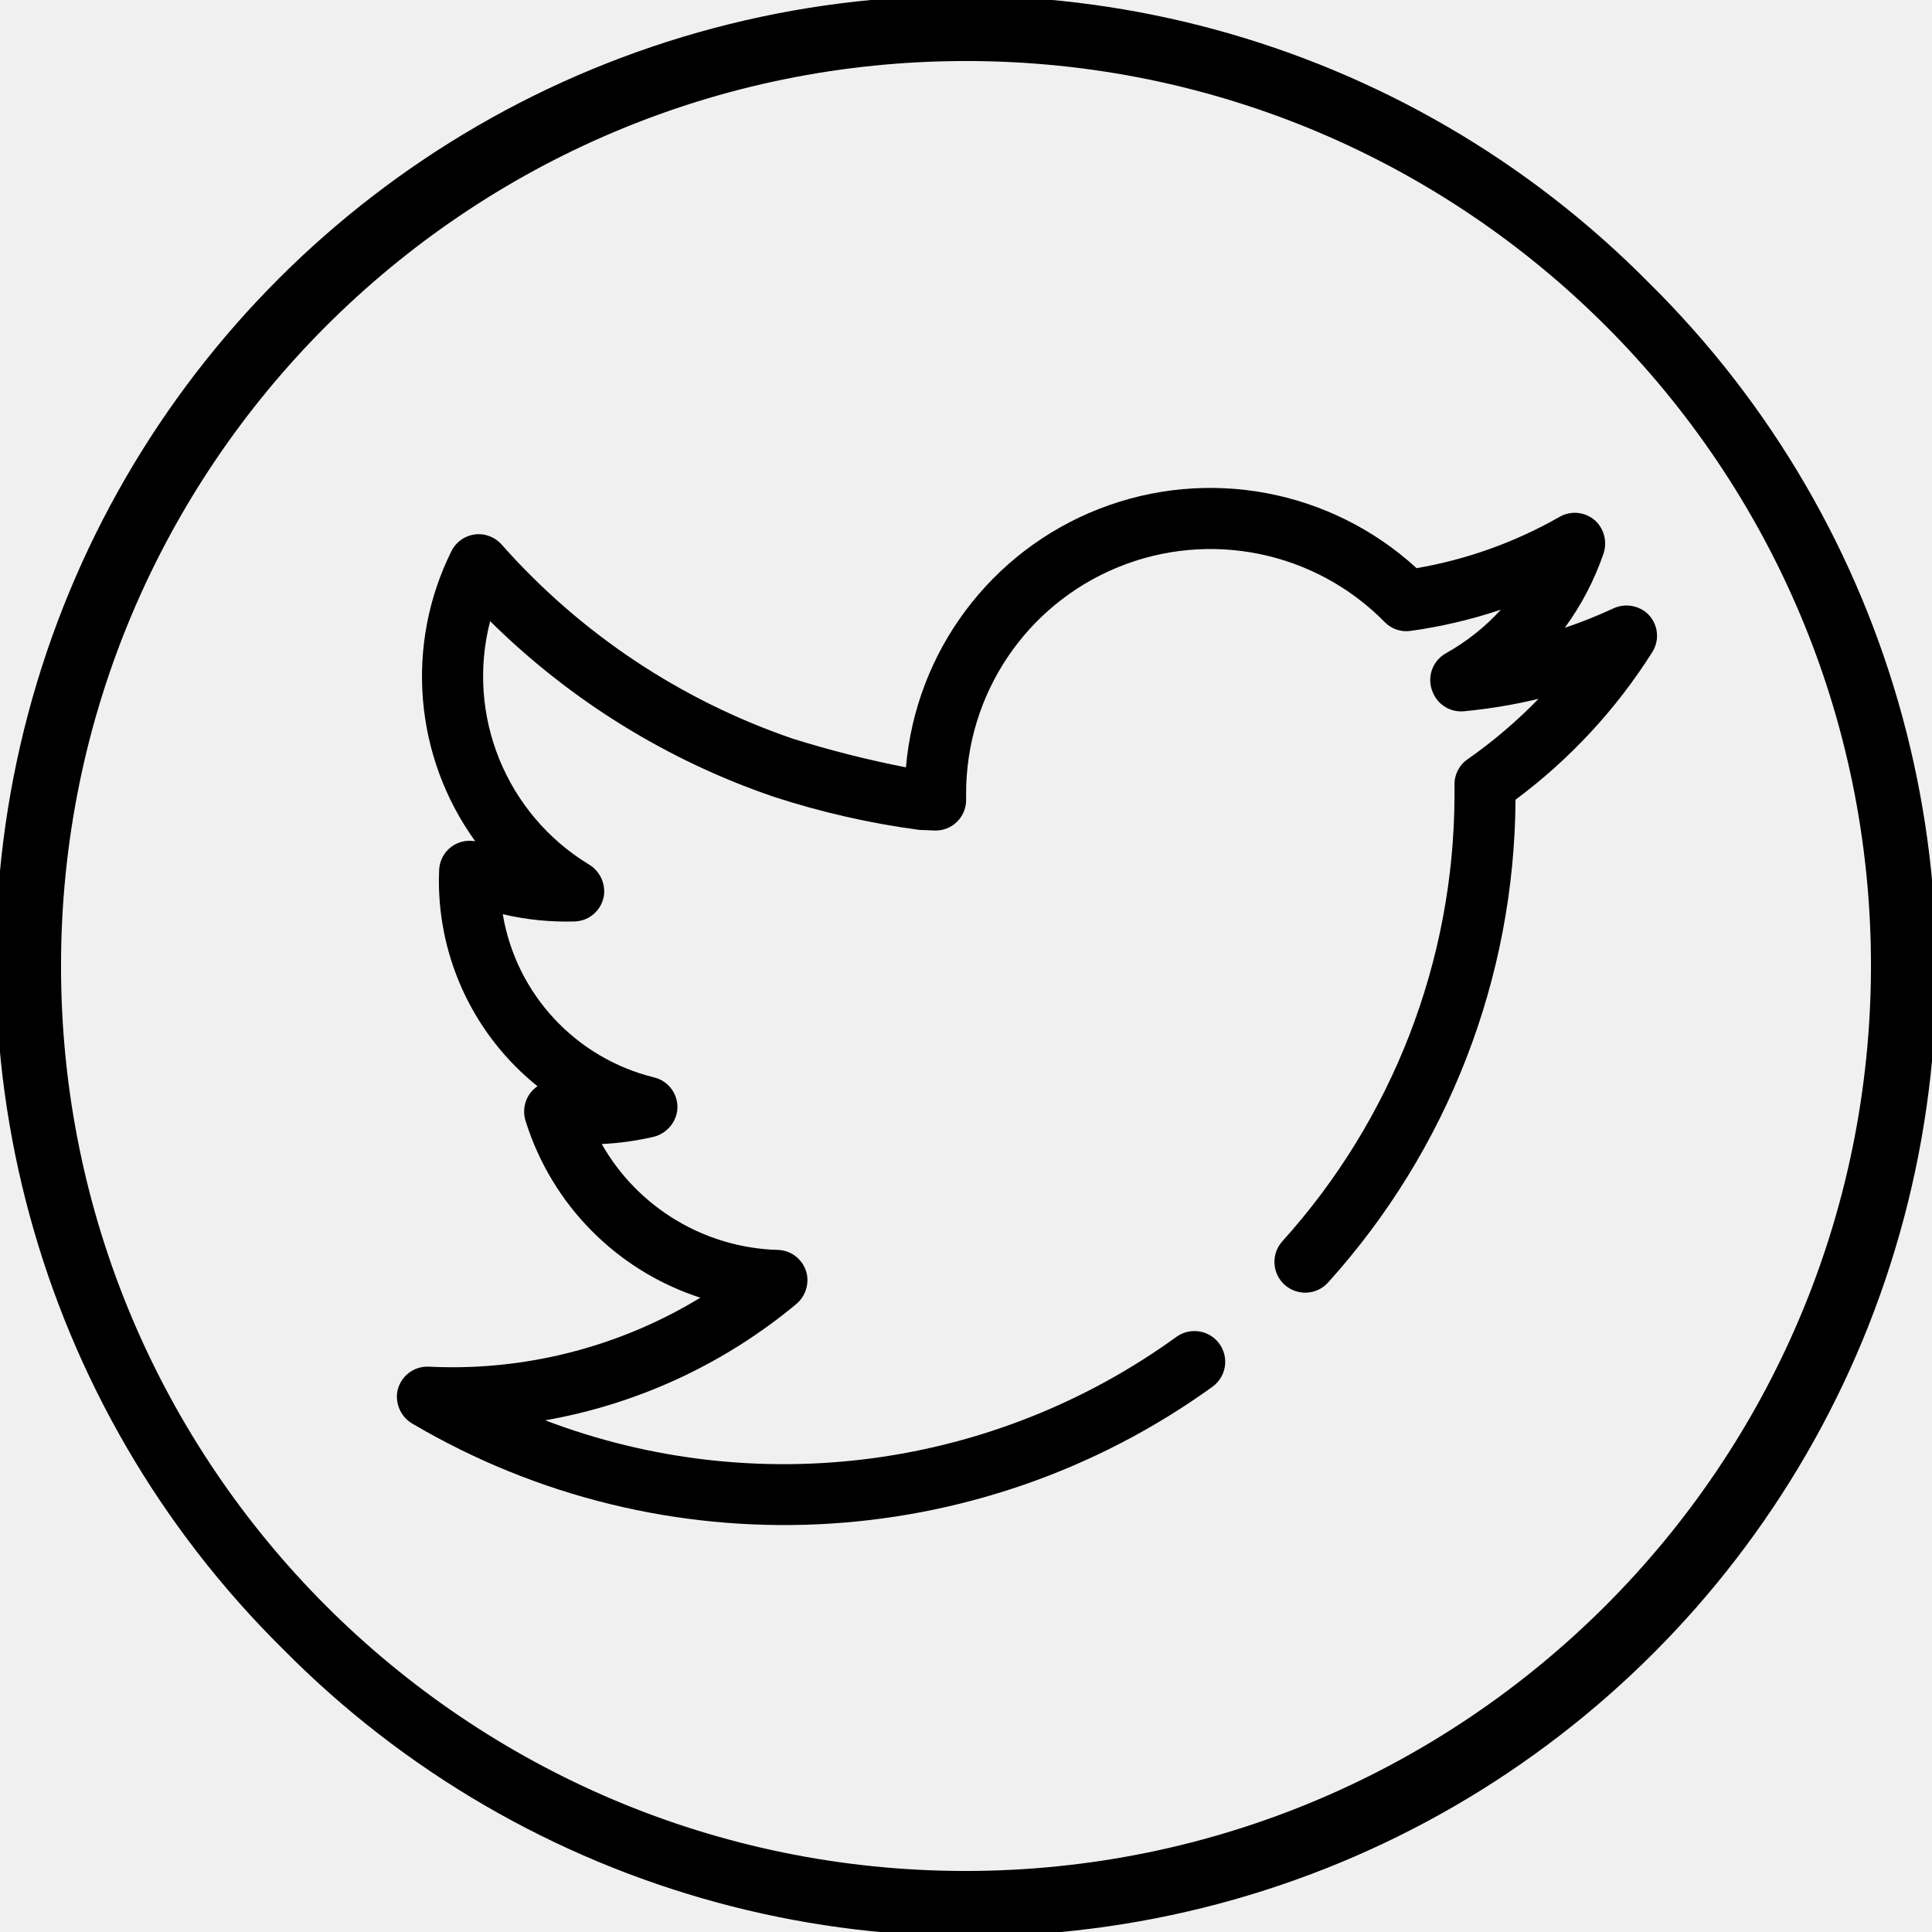
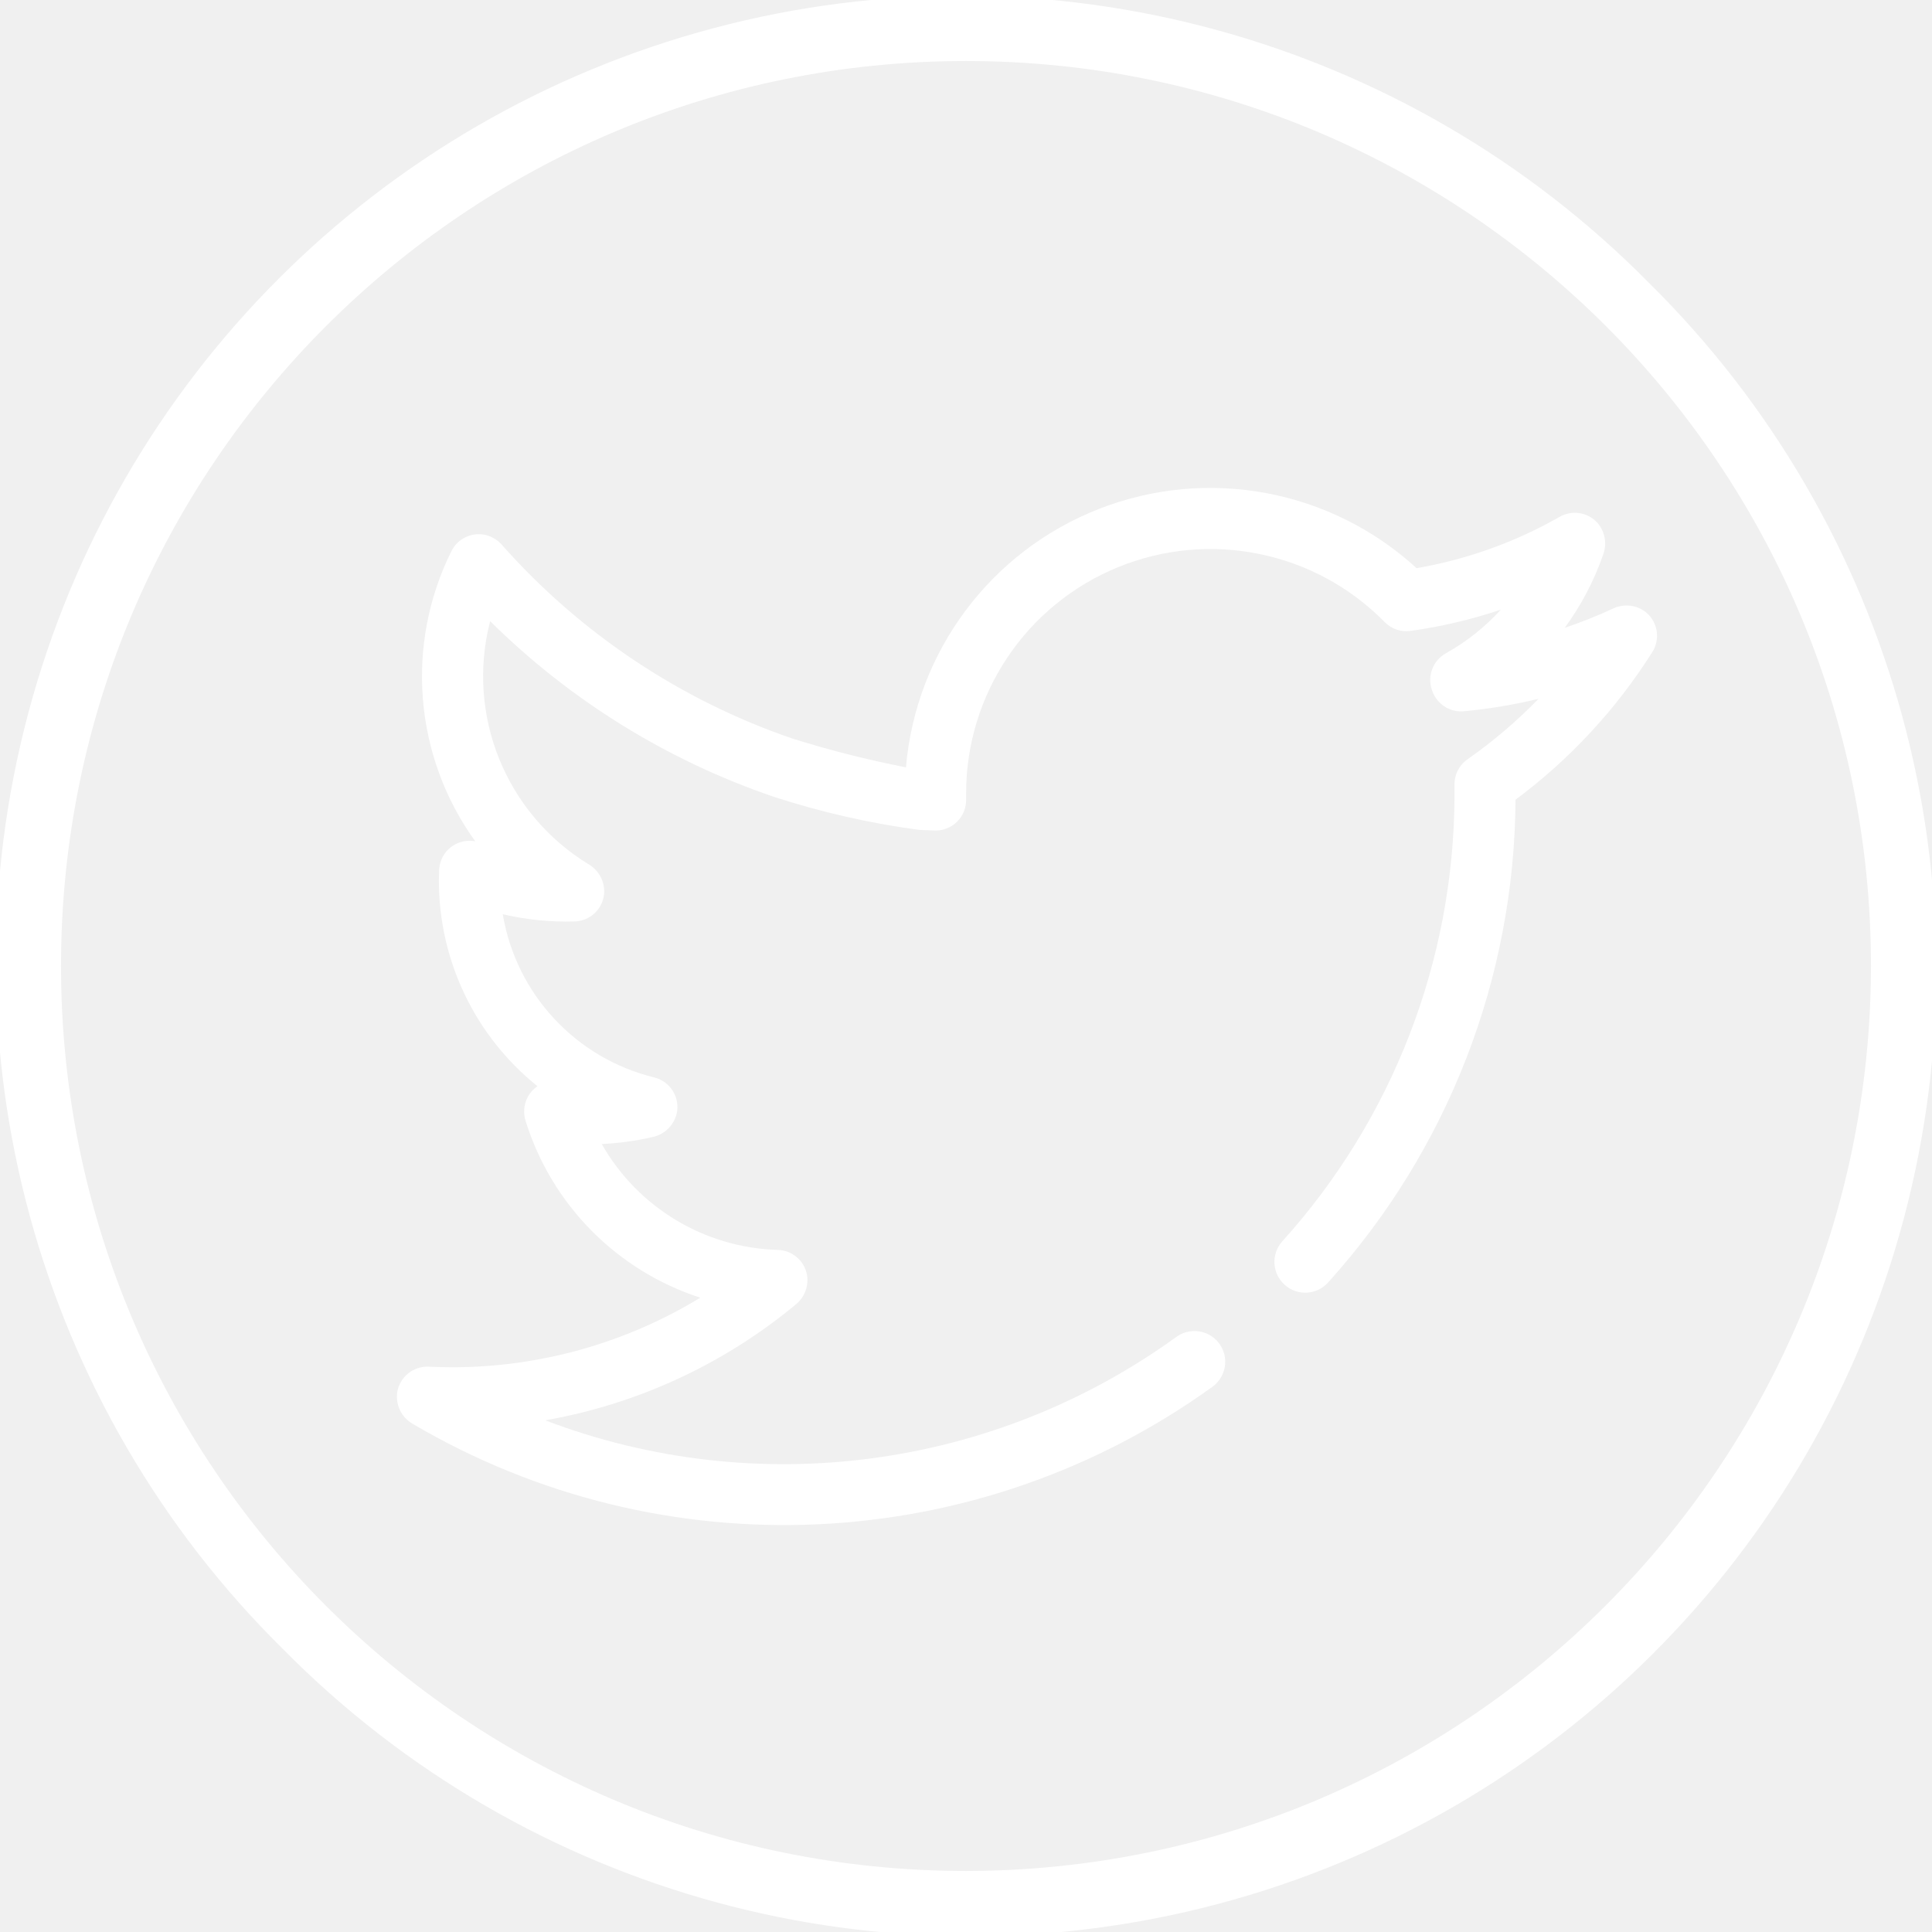
<svg xmlns="http://www.w3.org/2000/svg" id="twitter" width="53.348" height="53.348" viewBox="0 0 53.348 53.348">
  <g id="Group_56" data-name="Group 56" transform="translate(0 0)">
    <g id="Group_55" data-name="Group 55">
-       <path id="Path_57" data-name="Path 57" d="M45.535,7.813A26.674,26.674,0,1,0,7.813,45.535,26.674,26.674,0,1,0,45.535,7.813ZM26.674,51.663A24.989,24.989,0,1,1,51.663,26.674,25.018,25.018,0,0,1,26.674,51.663Z" transform="translate(0 0)" />
+       <path id="Path_57" data-name="Path 57" d="M45.535,7.813A26.674,26.674,0,1,0,7.813,45.535,26.674,26.674,0,1,0,45.535,7.813ZM26.674,51.663A24.989,24.989,0,1,1,51.663,26.674,25.018,25.018,0,0,1,26.674,51.663Z" transform="translate(0 0)" fill="#fff" />
    </g>
  </g>
  <g id="Group_58" data-name="Group 58" transform="translate(10.959 13.477)">
    <g id="Group_57" data-name="Group 57">
-       <path id="Path_58" data-name="Path 58" d="M139.683,132.79a.864.864,0,0,0-.925-.116,13.089,13.089,0,0,1-1.334.532,7.675,7.675,0,0,0,1.062-2.025.874.874,0,0,0-.163-.878.843.843,0,0,0-1.038-.163,12.126,12.126,0,0,1-3.952,1.419,8.433,8.433,0,0,0-14.1,5.5,29.352,29.352,0,0,1-3.119-.79,18.912,18.912,0,0,1-8.031-5.346.873.873,0,0,0-.489-.288.844.844,0,0,0-.911.452,7.777,7.777,0,0,0,.657,8.014.844.844,0,0,0-.814.3.868.868,0,0,0-.184.517c0,.085-.006.171-.006.258a7.274,7.274,0,0,0,2.723,5.688.847.847,0,0,0-.282.321.862.862,0,0,0-.045.644,7.466,7.466,0,0,0,4.823,4.874,13.177,13.177,0,0,1-6.843,1.921c-.214,0-.434-.006-.654-.016a.844.844,0,0,0-.872.7.866.866,0,0,0,.426.878A20.221,20.221,0,0,0,127.7,154.16a.85.85,0,0,0,.1-1.288h0a.853.853,0,0,0-1.105-.083,18.494,18.494,0,0,1-17.423,2.3,14.854,14.854,0,0,0,6.92-3.2.866.866,0,0,0,.307-.824.843.843,0,0,0-.8-.681,5.783,5.783,0,0,1-4.866-2.924,8.059,8.059,0,0,0,1.4-.192.871.871,0,0,0,.683-.72.843.843,0,0,0-.634-.927,5.587,5.587,0,0,1-4.182-4.507,7.689,7.689,0,0,0,1.985.2.843.843,0,0,0,.812-.747.868.868,0,0,0-.424-.83,6.081,6.081,0,0,1-2.722-6.715,20.587,20.587,0,0,0,7.824,4.847,22.639,22.639,0,0,0,4.026.917c.072,0,.414.017.415.017a.843.843,0,0,0,.878-.875c0-.049,0-.1,0-.148a6.747,6.747,0,0,1,11.558-4.733.833.833,0,0,0,.708.245,13.873,13.873,0,0,0,2.5-.587,6.028,6.028,0,0,1-1.511,1.2.846.846,0,0,0-.367,1.085l.012.028a.843.843,0,0,0,.848.492,14.884,14.884,0,0,0,2.058-.343,13.6,13.6,0,0,1-1.964,1.672.838.838,0,0,0-.356.715l0,.053c0,.058,0,.115,0,.173v.076a18.443,18.443,0,0,1-4.758,12.294.85.85,0,0,0,1.271,1.129,20.062,20.062,0,0,0,5.172-13.327,15.181,15.181,0,0,0,3.775-4.073A.842.842,0,0,0,139.683,132.79Z" transform="translate(-105.176 -129.347)" />
+       <path id="Path_58" data-name="Path 58" d="M139.683,132.79a.864.864,0,0,0-.925-.116,13.089,13.089,0,0,1-1.334.532,7.675,7.675,0,0,0,1.062-2.025.874.874,0,0,0-.163-.878.843.843,0,0,0-1.038-.163,12.126,12.126,0,0,1-3.952,1.419,8.433,8.433,0,0,0-14.1,5.5,29.352,29.352,0,0,1-3.119-.79,18.912,18.912,0,0,1-8.031-5.346.873.873,0,0,0-.489-.288.844.844,0,0,0-.911.452,7.777,7.777,0,0,0,.657,8.014.844.844,0,0,0-.814.3.868.868,0,0,0-.184.517c0,.085-.006.171-.006.258a7.274,7.274,0,0,0,2.723,5.688.847.847,0,0,0-.282.321.862.862,0,0,0-.045.644,7.466,7.466,0,0,0,4.823,4.874,13.177,13.177,0,0,1-6.843,1.921c-.214,0-.434-.006-.654-.016a.844.844,0,0,0-.872.7.866.866,0,0,0,.426.878A20.221,20.221,0,0,0,127.7,154.16a.85.85,0,0,0,.1-1.288h0a.853.853,0,0,0-1.105-.083,18.494,18.494,0,0,1-17.423,2.3,14.854,14.854,0,0,0,6.92-3.2.866.866,0,0,0,.307-.824.843.843,0,0,0-.8-.681,5.783,5.783,0,0,1-4.866-2.924,8.059,8.059,0,0,0,1.4-.192.871.871,0,0,0,.683-.72.843.843,0,0,0-.634-.927,5.587,5.587,0,0,1-4.182-4.507,7.689,7.689,0,0,0,1.985.2.843.843,0,0,0,.812-.747.868.868,0,0,0-.424-.83,6.081,6.081,0,0,1-2.722-6.715,20.587,20.587,0,0,0,7.824,4.847,22.639,22.639,0,0,0,4.026.917c.072,0,.414.017.415.017a.843.843,0,0,0,.878-.875c0-.049,0-.1,0-.148a6.747,6.747,0,0,1,11.558-4.733.833.833,0,0,0,.708.245,13.873,13.873,0,0,0,2.5-.587,6.028,6.028,0,0,1-1.511,1.2.846.846,0,0,0-.367,1.085l.012.028a.843.843,0,0,0,.848.492,14.884,14.884,0,0,0,2.058-.343,13.6,13.6,0,0,1-1.964,1.672.838.838,0,0,0-.356.715l0,.053c0,.058,0,.115,0,.173v.076a18.443,18.443,0,0,1-4.758,12.294.85.85,0,0,0,1.271,1.129,20.062,20.062,0,0,0,5.172-13.327,15.181,15.181,0,0,0,3.775-4.073A.842.842,0,0,0,139.683,132.79Z" transform="translate(-105.176 -129.347)" fill="#fff" />
    </g>
  </g>
</svg>
